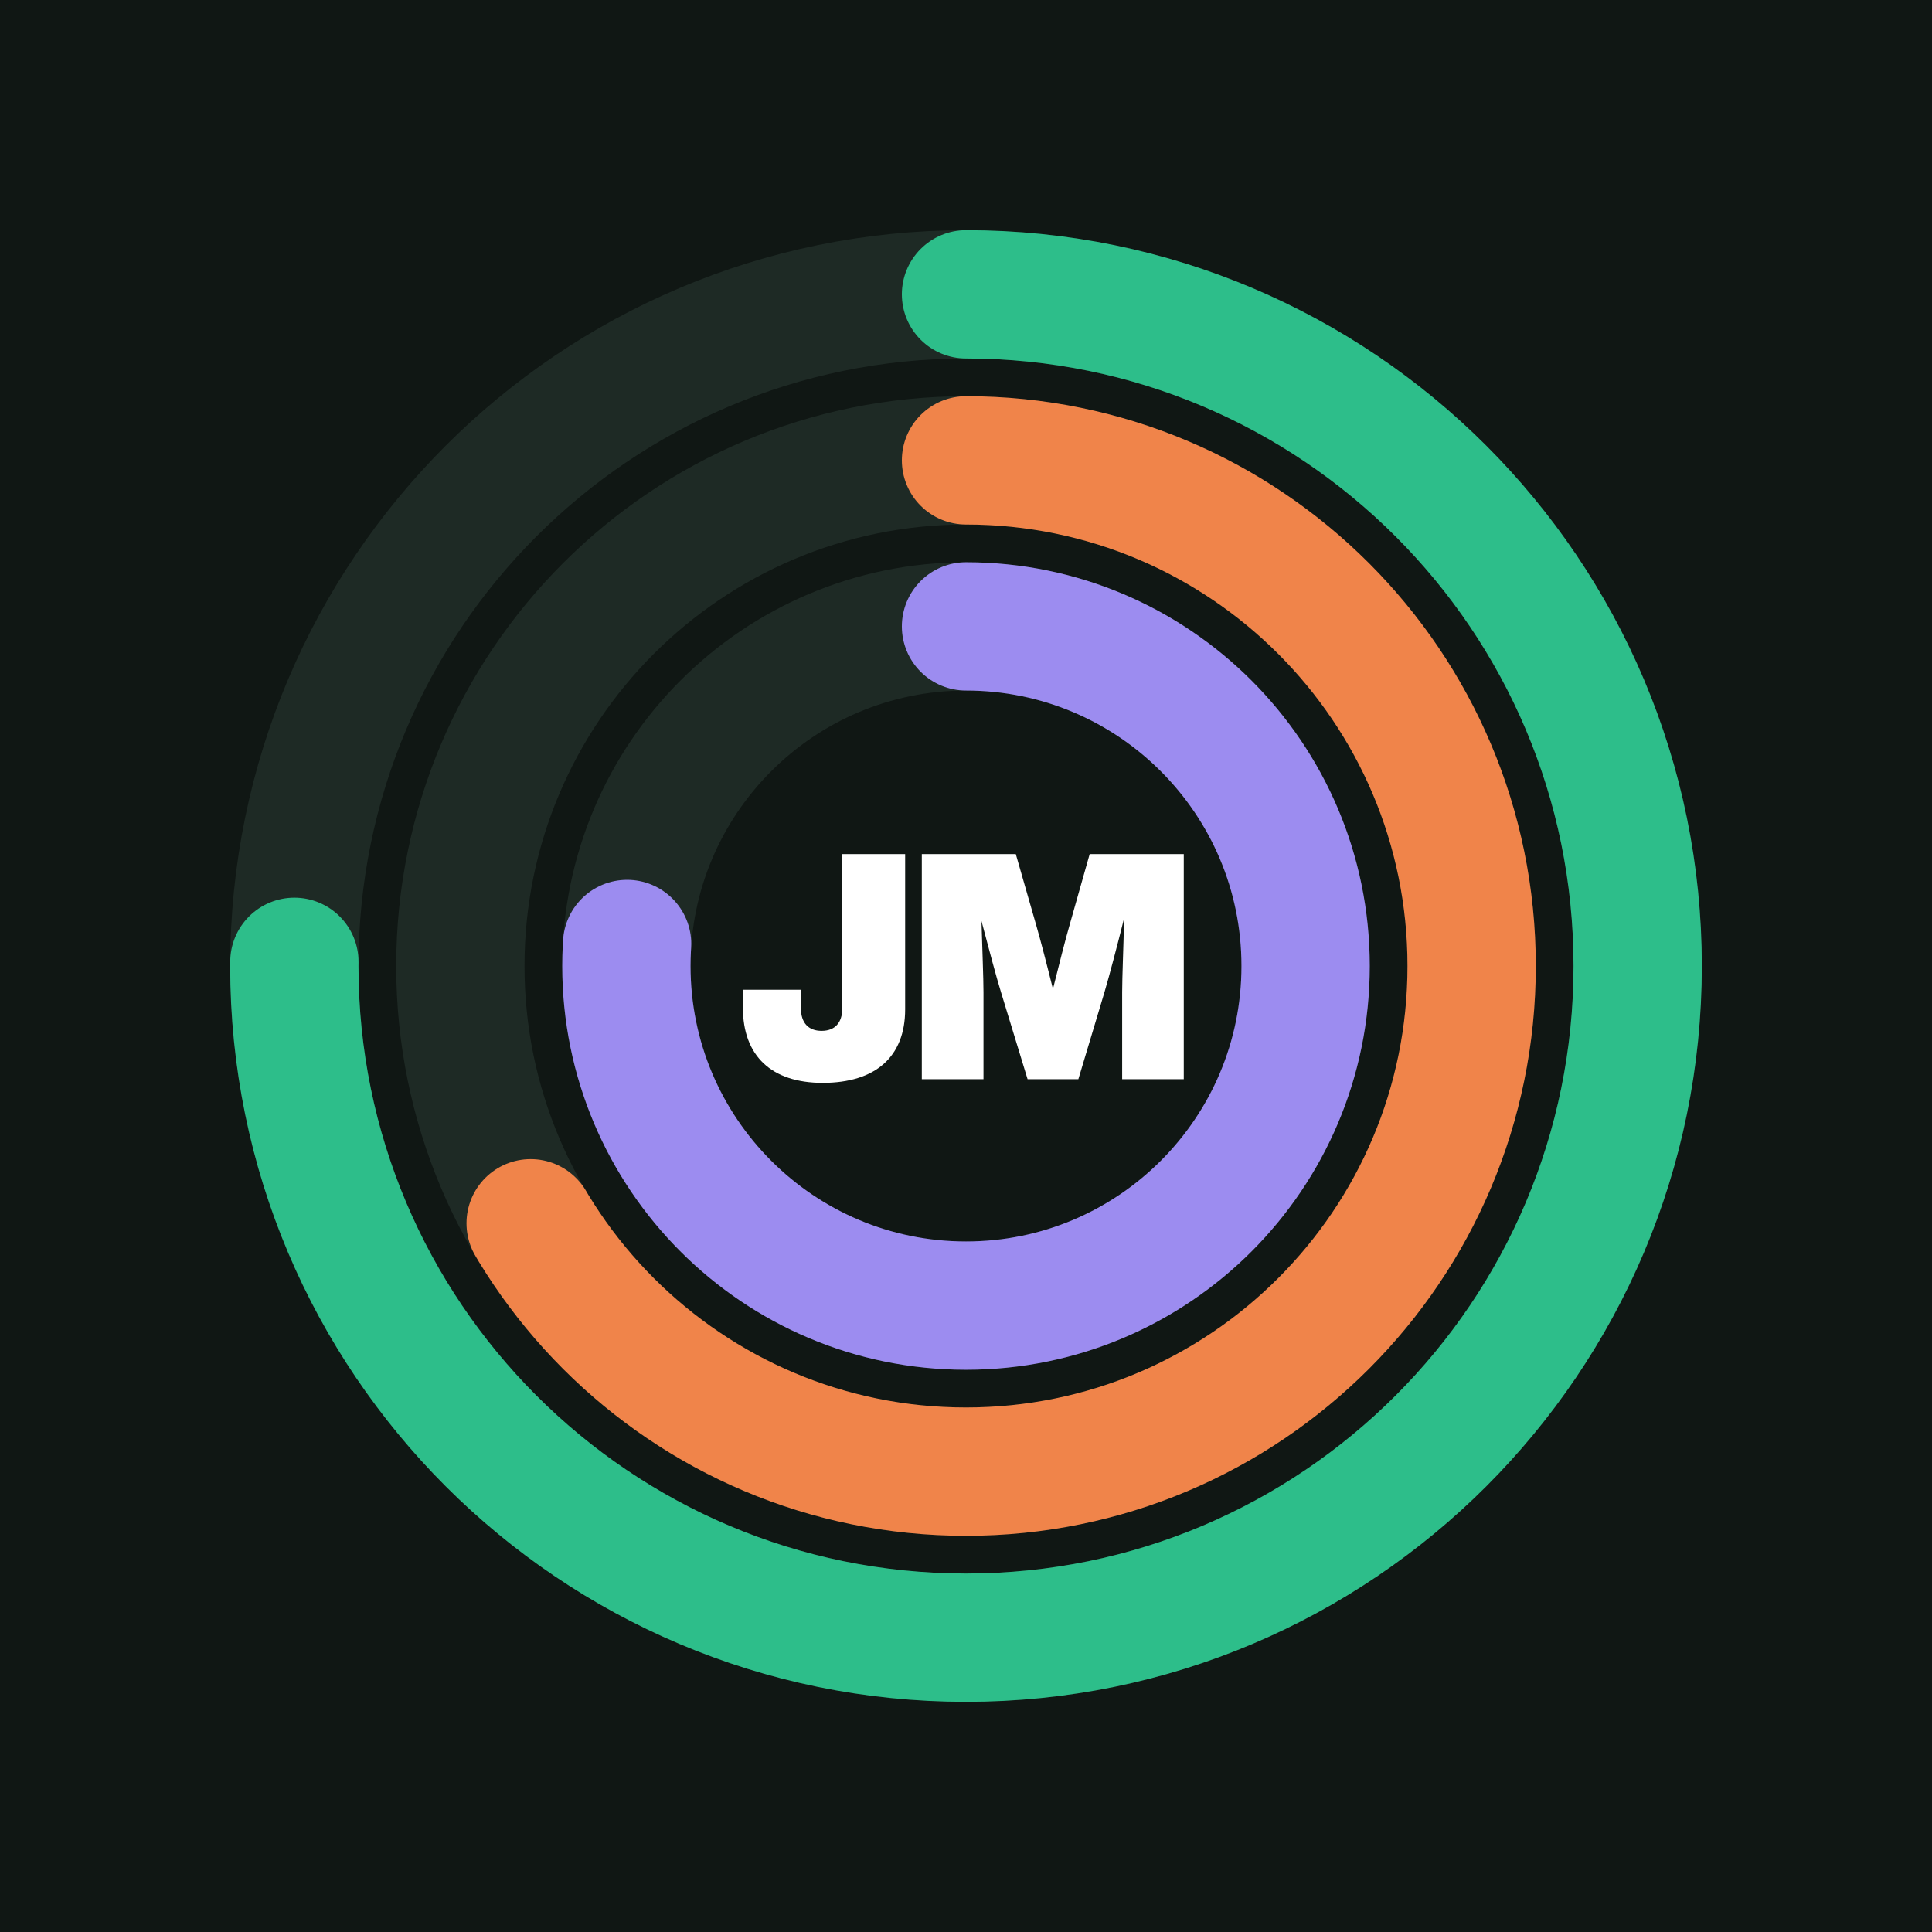
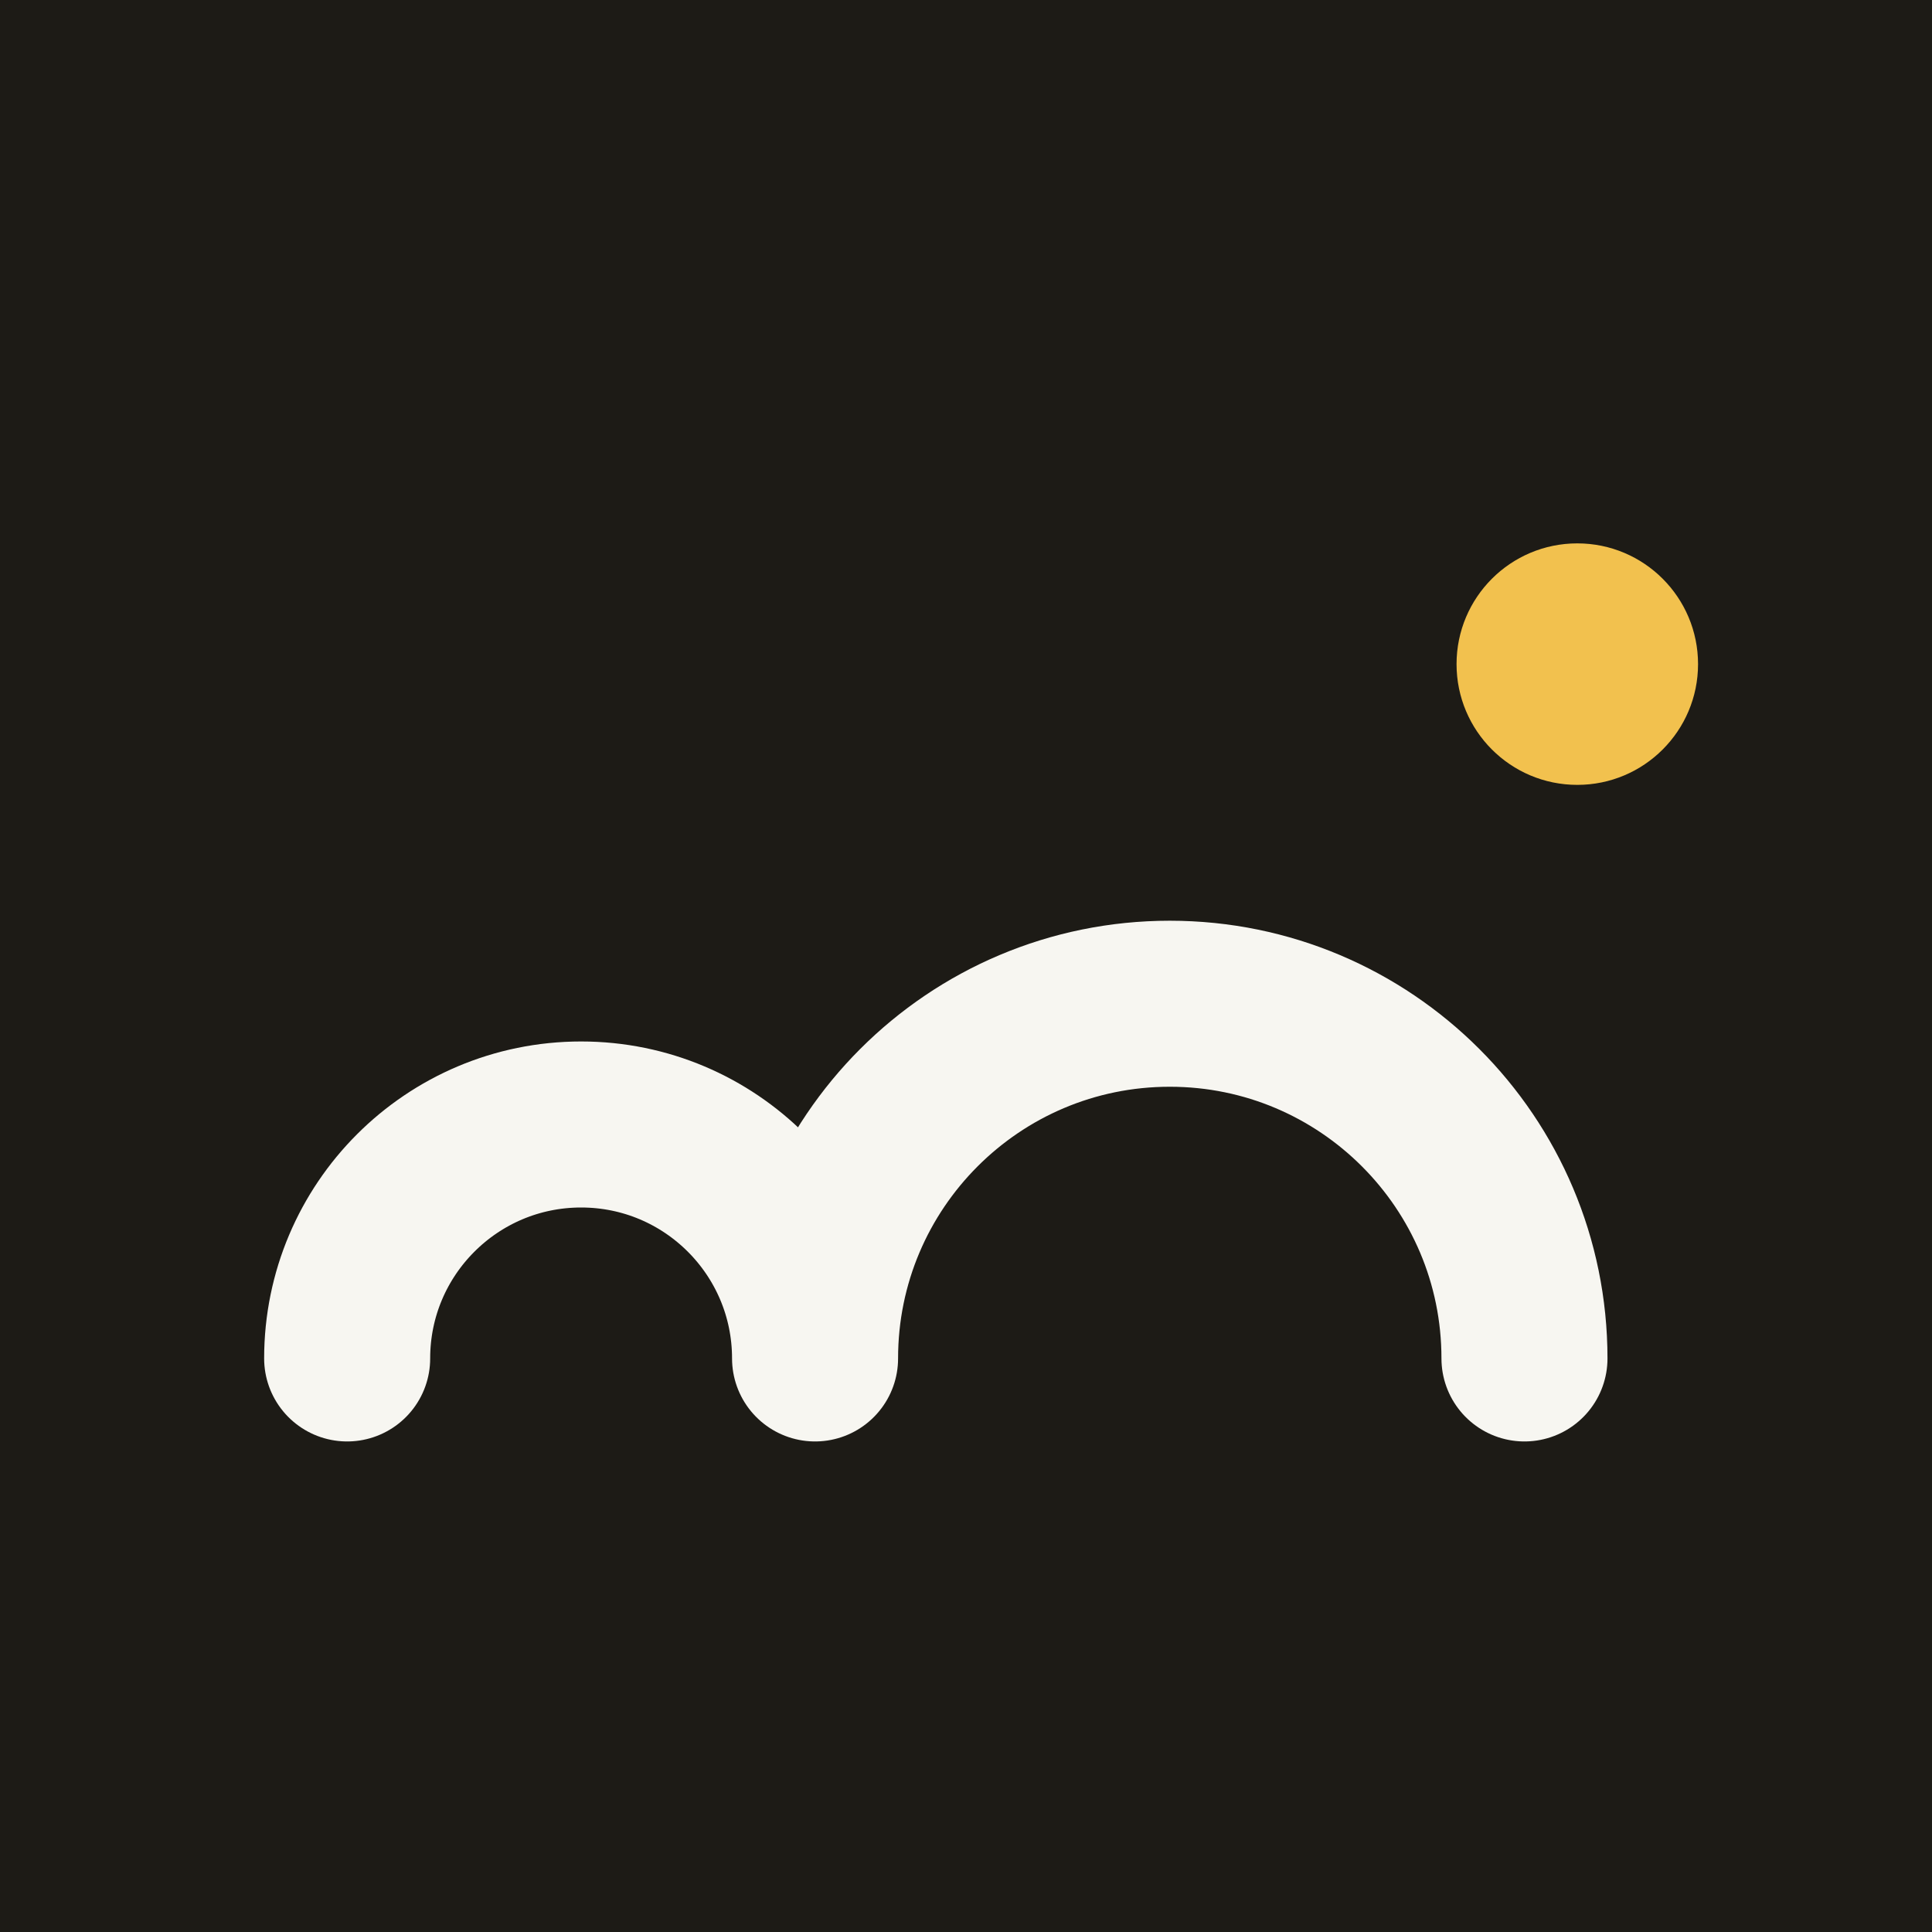
<svg xmlns="http://www.w3.org/2000/svg" viewBox="0 0 512 512">
-   <rect width="512" height="512" fill="#101714" />
-   <g fill="none" stroke-linecap="round" stroke-width="34">
-     <circle cx="256" cy="256" r="178" stroke="#1E2A25" />
-     <circle cx="256" cy="256" r="178" stroke="#2DBE8A" stroke-dasharray="840 1200" transform="rotate(-90 256 256)" />
-     <circle cx="256" cy="256" r="134" stroke="#1E2A25" />
-     <circle cx="256" cy="256" r="134" stroke="#F0844A" stroke-dasharray="560 1200" transform="rotate(-90 256 256)" />
-     <circle cx="256" cy="256" r="90" stroke="#1E2A25" />
-     <circle cx="256" cy="256" r="90" stroke="#9C8CF0" stroke-dasharray="430 1200" transform="rotate(-90 256 256)" />
-   </g>
-   <text x="256" y="286" text-anchor="middle" style="font-family:'Inter Display';font-weight:900;font-size:82px;letter-spacing:-2px" fill="#fff">JM</text>
+   <rect width="512" height="512" fill="#1D1B16" />
+   <path d="M92 360 A62 62 0 0 1 216 360 A94 94 0 0 1 404 360" fill="none" stroke="#F7F6F1" stroke-width="44" stroke-linecap="round" stroke-linejoin="round" />
+   <circle cx="418" cy="176" r="32" fill="#F2C14E" />
</svg>
